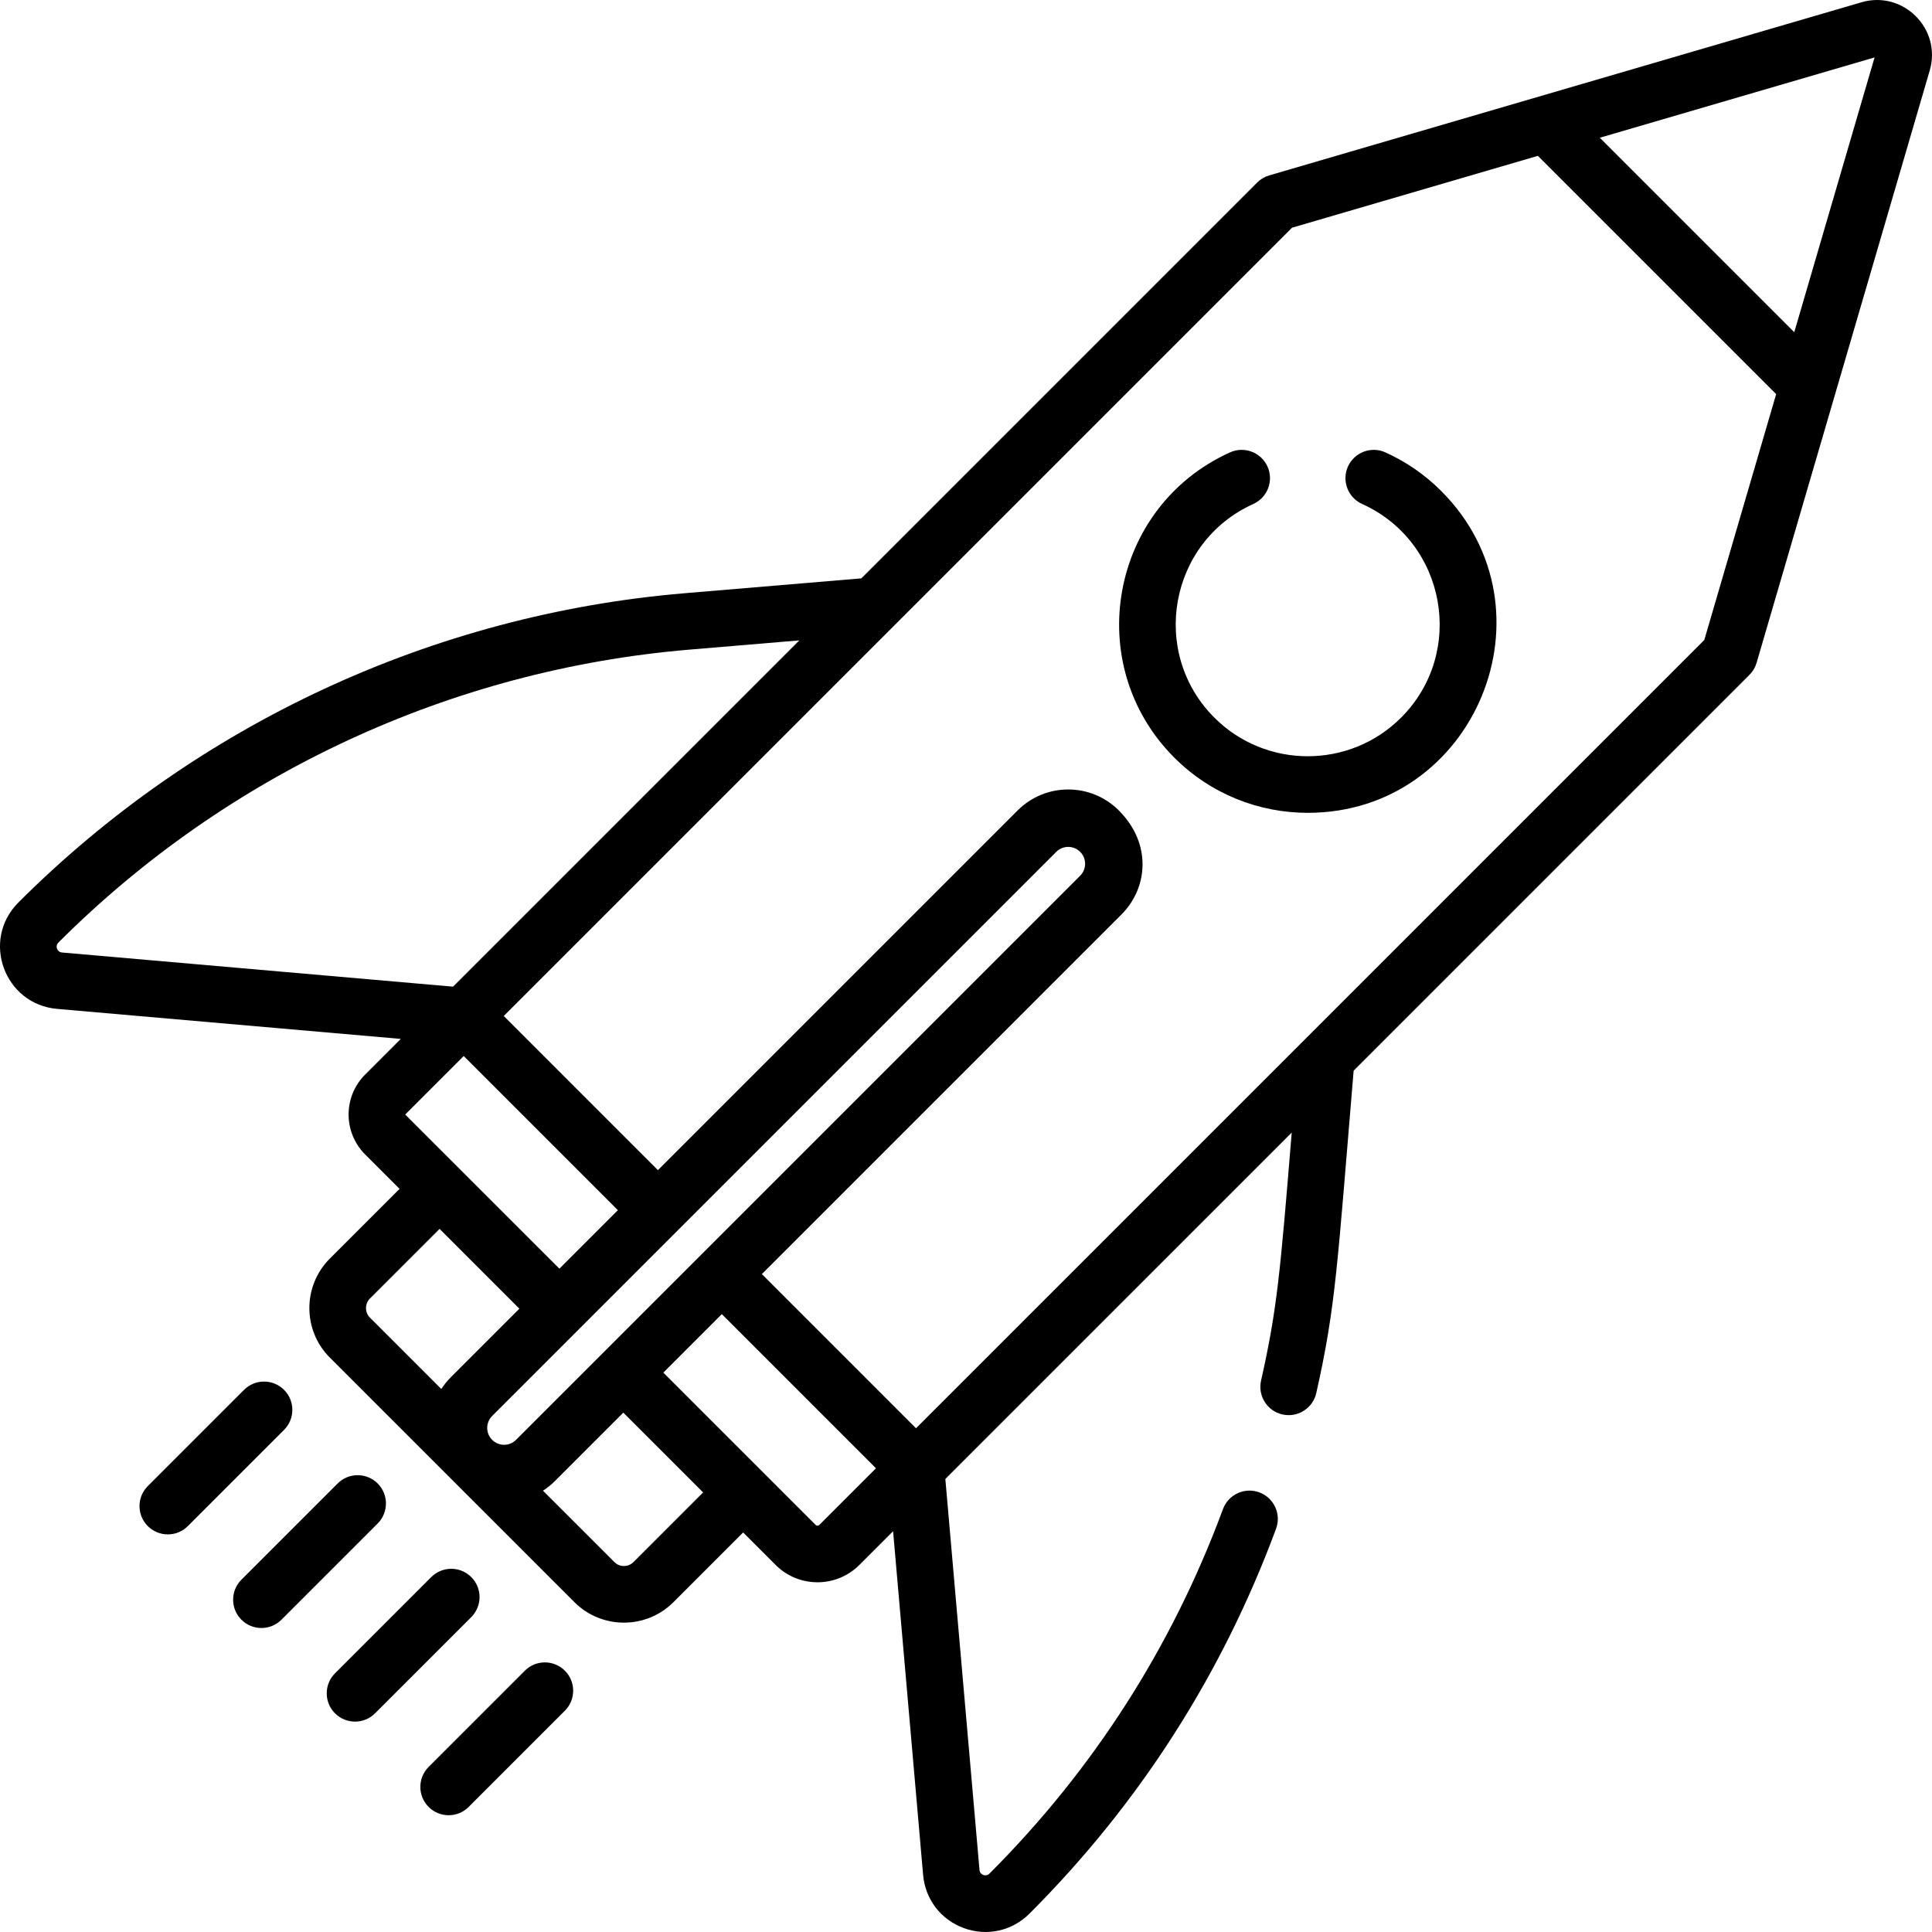
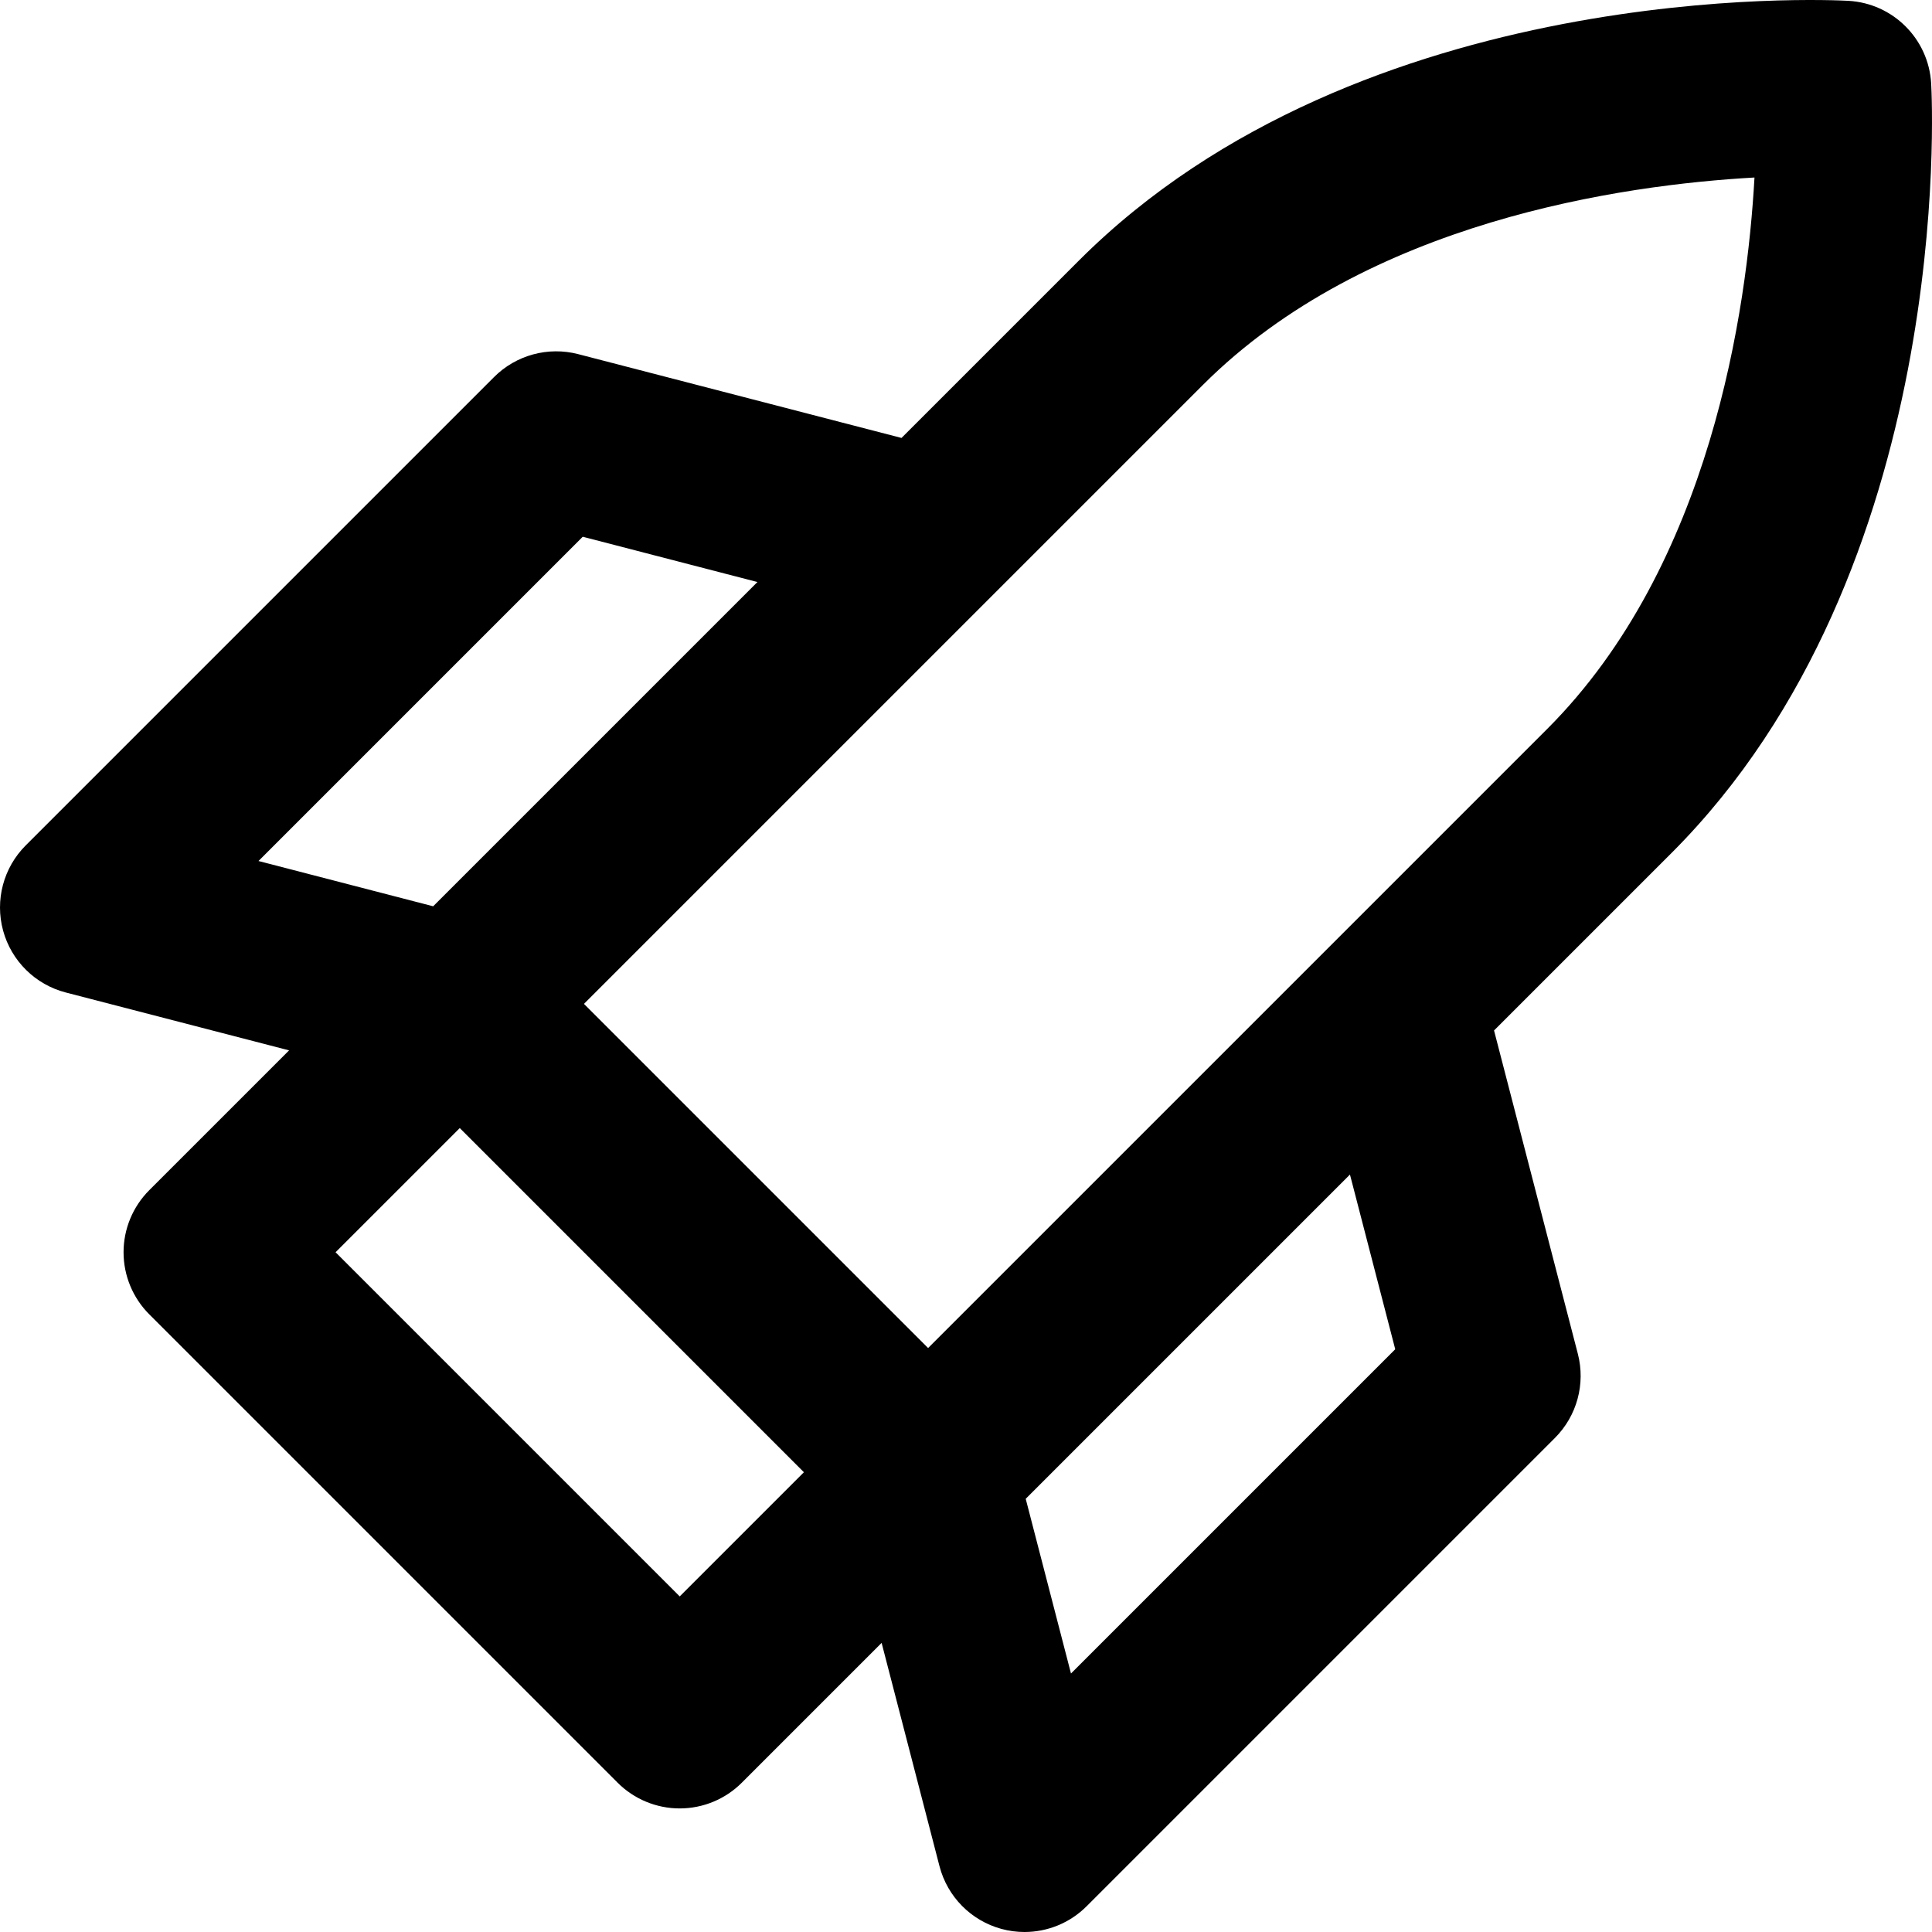
- <svg xmlns="http://www.w3.org/2000/svg" version="1.1" id="Capa_1" x="0px" y="0px" viewBox="0 0 512.001 512.001" style="enable-background:new 0 0 512.001 512.001;" xml:space="preserve">
-   <g>
-     <g>
-       <path d="M75.276,368.328c-2.929-2.929-7.678-2.929-10.606,0l-25.501,25.501c-2.929,2.929-2.929,7.678,0,10.606    c2.929,2.929,7.678,2.929,10.606,0l25.501-25.501C78.205,376.006,78.205,371.257,75.276,368.328z" />
-     </g>
-   </g>
-   <g>
-     <g>
-       <path d="M100.084,393.136c-2.929-2.929-7.678-2.929-10.606,0l-25.501,25.501c-2.929,2.929-2.929,7.678,0,10.606    c2.929,2.929,7.678,2.929,10.606,0l25.501-25.501C103.013,400.814,103.013,396.065,100.084,393.136z" />
-     </g>
-   </g>
-   <g>
-     <g>
-       <path d="M149.699,442.751c-2.928-2.929-7.677-2.929-10.606,0l-25.501,25.501c-2.929,2.929-2.929,7.678,0,10.606    c2.929,2.929,7.678,2.929,10.606,0l25.501-25.501C152.628,450.429,152.628,445.68,149.699,442.751z" />
-     </g>
-   </g>
-   <g>
-     <g>
-       <path d="M124.891,417.944c-2.929-2.929-7.678-2.929-10.606,0l-25.501,25.501c-2.929,2.929-2.929,7.678,0,10.606    c2.929,2.929,7.678,2.929,10.606,0l25.501-25.501C127.82,425.622,127.82,420.873,124.891,417.944z" />
-     </g>
-   </g>
-   <g>
-     <g>
-       <path d="M493.313,0.604c-32.586,9.525-126.042,36.843-156.958,45.88c-1.209,0.353-2.309,1.005-3.199,1.896L228.265,153.271    l-46.865,3.944C114.813,162.819,52.12,191.928,4.87,239.178c-9.945,9.945-3.733,26.967,10.262,28.189l91.08,7.956l-9.436,9.437    c-5.856,5.854-5.859,15.335,0,21.193l9.109,9.109l-18.473,18.473c-7.235,7.234-7.235,19.007,0,26.241    c7.907,7.907,56.866,56.866,64.815,64.815c7.234,7.235,19.008,7.235,26.241,0l18.472-18.472l8.62,8.62    c6.12,6.121,16.069,6.1,22.17,0l8.948-8.948l7.956,91.079c0.566,6.479,4.714,11.886,10.826,14.11    c6.094,2.219,12.753,0.761,17.362-3.849c29.075-29.074,51.06-63.391,65.347-101.998c1.438-3.885-0.546-8.199-4.431-9.637    c-3.886-1.439-8.199,0.545-9.637,4.431c-13.53,36.563-34.352,69.063-61.886,96.597c-0.939,0.941-2.522,0.374-2.638-0.961    l-9.051-103.622l91.792-91.792c-3.046,37.186-3.872,46.884-8.124,65.73c-0.912,4.041,1.625,8.055,5.666,8.966    c4.039,0.911,8.055-1.625,8.966-5.666c5.192-23.011,5.588-33.947,9.904-85.443l104.891-104.891c0.891-0.89,1.542-1.99,1.896-3.199    l20.828-71.253c0-0.001,0.001-0.002,0.001-0.002l25.052-85.704C514.629,7.635,504.332-2.623,493.313,0.604z M16.438,252.424    c-1.326-0.115-1.904-1.694-0.96-2.638c44.748-44.748,104.121-72.315,167.18-77.623l29.17-2.455l-91.767,91.767L16.438,252.424z     M122.891,279.857l40.855,40.855l-15.499,15.498c-16.185-16.185-37.23-37.21-40.865-40.844L122.891,279.857z M119.452,365.006    c-0.952,0.952-1.782,1.993-2.5,3.096l-18.934-18.932c-1.362-1.363-1.362-3.665,0-5.028l18.473-18.474    c9.567,9.568,14.252,14.253,21.15,21.15L119.452,365.006z M136.756,381.576c-1.747,1.746-4.577,1.753-6.33,0    c-1.745-1.745-1.745-4.584,0-6.33c6.087-6.087,141.352-141.352,149.499-149.499c1.746-1.746,4.585-1.745,6.33,0    c1.746,1.747,1.752,4.578,0,6.33L185.986,332.346C180.588,337.744,141.413,376.919,136.756,381.576z M167.86,413.984    c-0.895,0.894-1.959,1.028-2.514,1.028c-0.555,0-1.619-0.134-2.514-1.028l-18.933-18.934c1.103-0.718,2.143-1.548,3.096-2.5    l18.188-18.188l21.15,21.15L167.86,413.984z M217.122,404.132c-0.016,0.016-0.036,0.021-0.053,0.035    c-0.267,0.218-0.656,0.212-0.903-0.035c-4.474-4.475-35.674-35.676-40.375-40.377l15.498-15.499l40.854,40.855L217.122,404.132z     M451.659,169.597c-9.922,9.922-200.109,200.109-208.907,208.907l-40.854-40.855l95.331-95.331    c6.871-6.871,8.19-18.62-0.734-27.544c-7.408-7.408-19.399-7.409-26.81,0l-95.332,95.332l-40.855-40.855    c8.329-8.329,199.184-199.184,208.907-208.907L407.552,41.3l63.148,63.149L451.659,169.597z M475.499,88.033l-51.531-51.531    l72.815-21.285L475.499,88.033z" />
-     </g>
-   </g>
-   <g>
-     <g>
-       <path d="M381.911,130.093c-4.289-4.286-9.255-7.721-14.763-10.208c-3.775-1.703-8.217-0.026-9.922,3.749    c-1.705,3.775-0.026,8.217,3.749,9.922c22.293,10.068,27.56,39.396,10.328,56.627c-13.643,13.642-35.84,13.642-49.482,0    c-17.242-17.242-11.997-46.547,10.328-56.627c3.775-1.705,5.453-6.147,3.749-9.922c-1.705-3.775-6.148-5.453-9.922-3.749    c-31.847,14.383-39.436,56.23-14.76,80.905c9.745,9.745,22.547,14.618,35.348,14.618    C390.959,215.408,413.318,161.498,381.911,130.093z" />
-     </g>
-   </g>
+ <svg xmlns="http://www.w3.org/2000/svg" version="1.1" id="Layer_1" x="0px" y="0px" viewBox="0 0 330.012 330.012" style="enable-background:new 0 0 330.012 330.012;" xml:space="preserve">
+   <path id="XMLID_17_" d="M329.872,14.292c-0.421-7.634-6.517-13.73-14.151-14.151c-3.37-0.188-83.068-3.996-131.433,44.369  l-30.297,30.297L98.764,60.491c-5.145-1.333-10.611,0.155-14.37,3.914l-80,80c-3.805,3.805-5.28,9.356-3.866,14.548  c1.414,5.192,5.5,9.229,10.709,10.579l38.144,9.886L25.5,203.297c-2.813,2.813-4.394,6.628-4.394,10.607  c0,3.978,1.58,7.793,4.394,10.606l79.999,80c2.813,2.813,6.628,4.394,10.606,4.394s7.794-1.58,10.606-4.394l23.881-23.881  l9.887,38.145c1.351,5.209,5.387,9.296,10.579,10.71c1.302,0.355,2.626,0.528,3.94,0.528c3.926,0,7.757-1.543,10.607-4.394  l79.998-80c3.759-3.758,5.247-9.225,3.914-14.37l-14.314-55.228l30.297-30.297C333.866,97.358,330.058,17.661,329.872,14.292z   M264.288,124.51L158.533,230.264l-58.787-58.787L205.501,65.723c27.973-27.972,71.72-34.146,94.189-35.401  C298.433,52.802,292.256,96.542,264.288,124.51z M99.54,91.684l29.839,7.735l-55.387,55.387l-29.839-7.734L99.54,91.684z   M116.106,272.69l-58.786-58.787l21.214-21.212l58.785,58.787L116.106,272.69z M238.325,230.47l-55.386,55.387l-7.733-29.84  l55.386-55.386L238.325,230.47z" />
  <g>
</g>
  <g>
</g>
  <g>
</g>
  <g>
</g>
  <g>
</g>
  <g>
</g>
  <g>
</g>
  <g>
</g>
  <g>
</g>
  <g>
</g>
  <g>
</g>
  <g>
</g>
  <g>
</g>
  <g>
</g>
  <g>
</g>
</svg>
